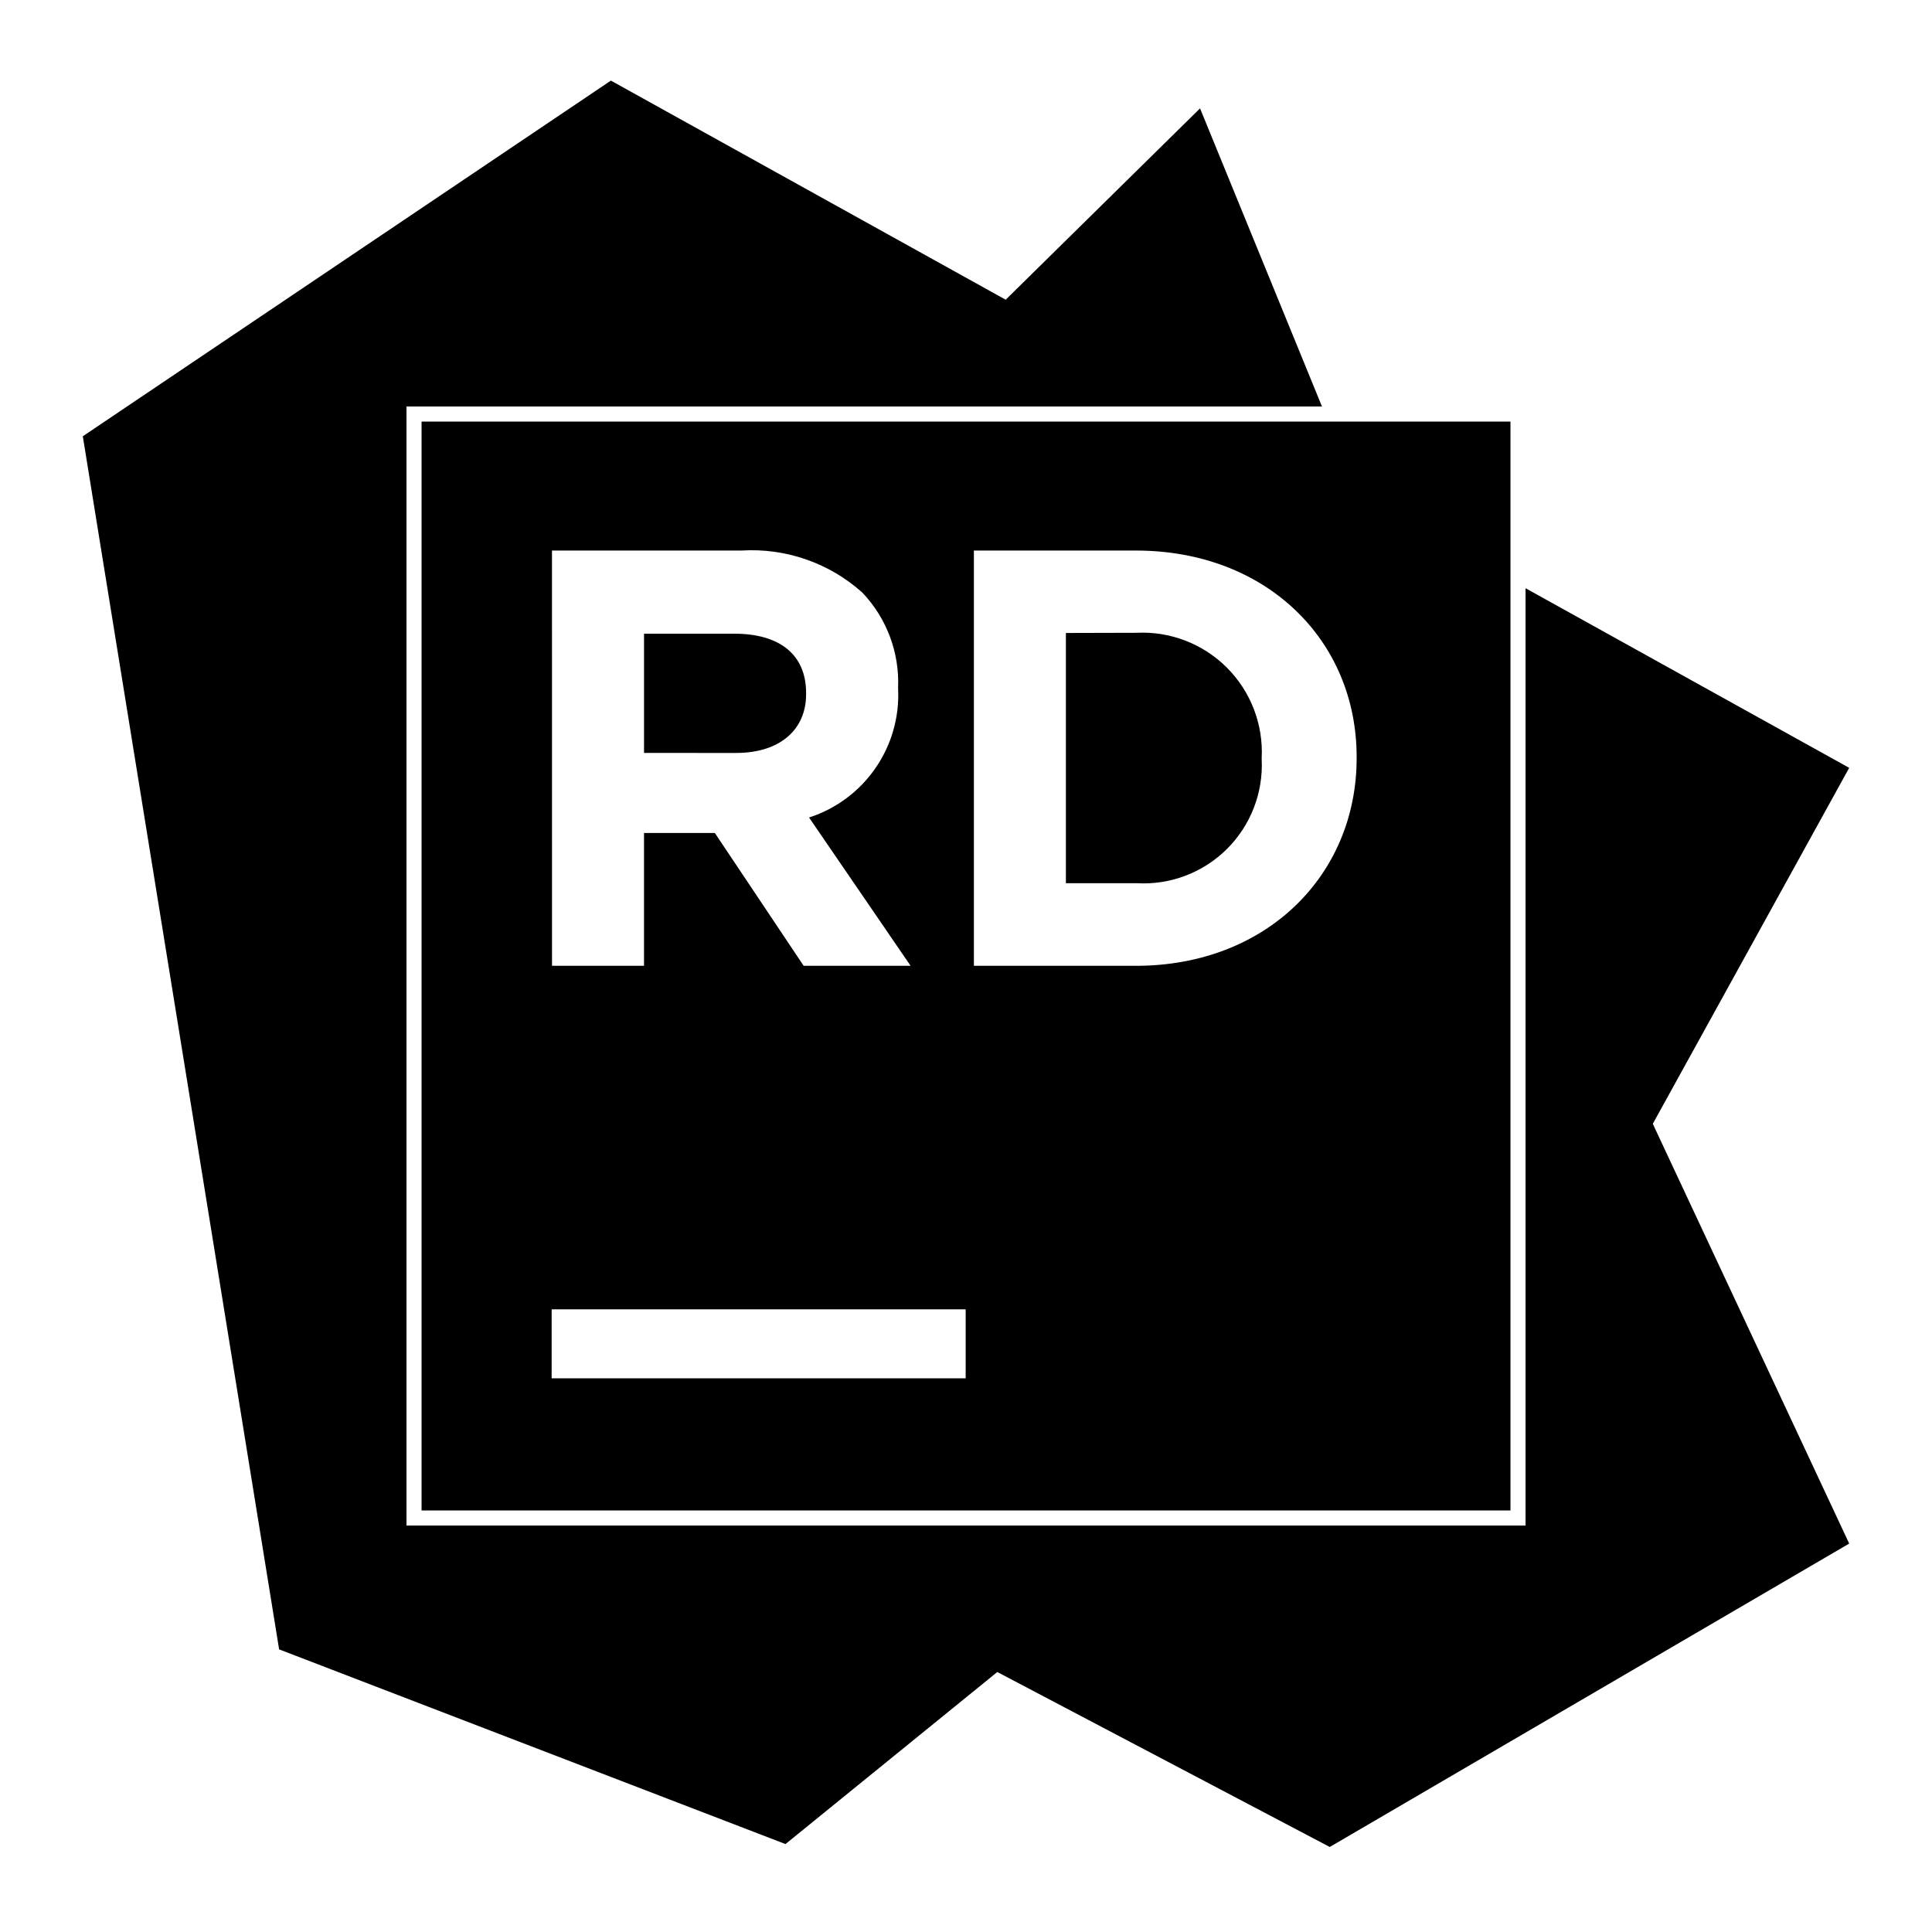
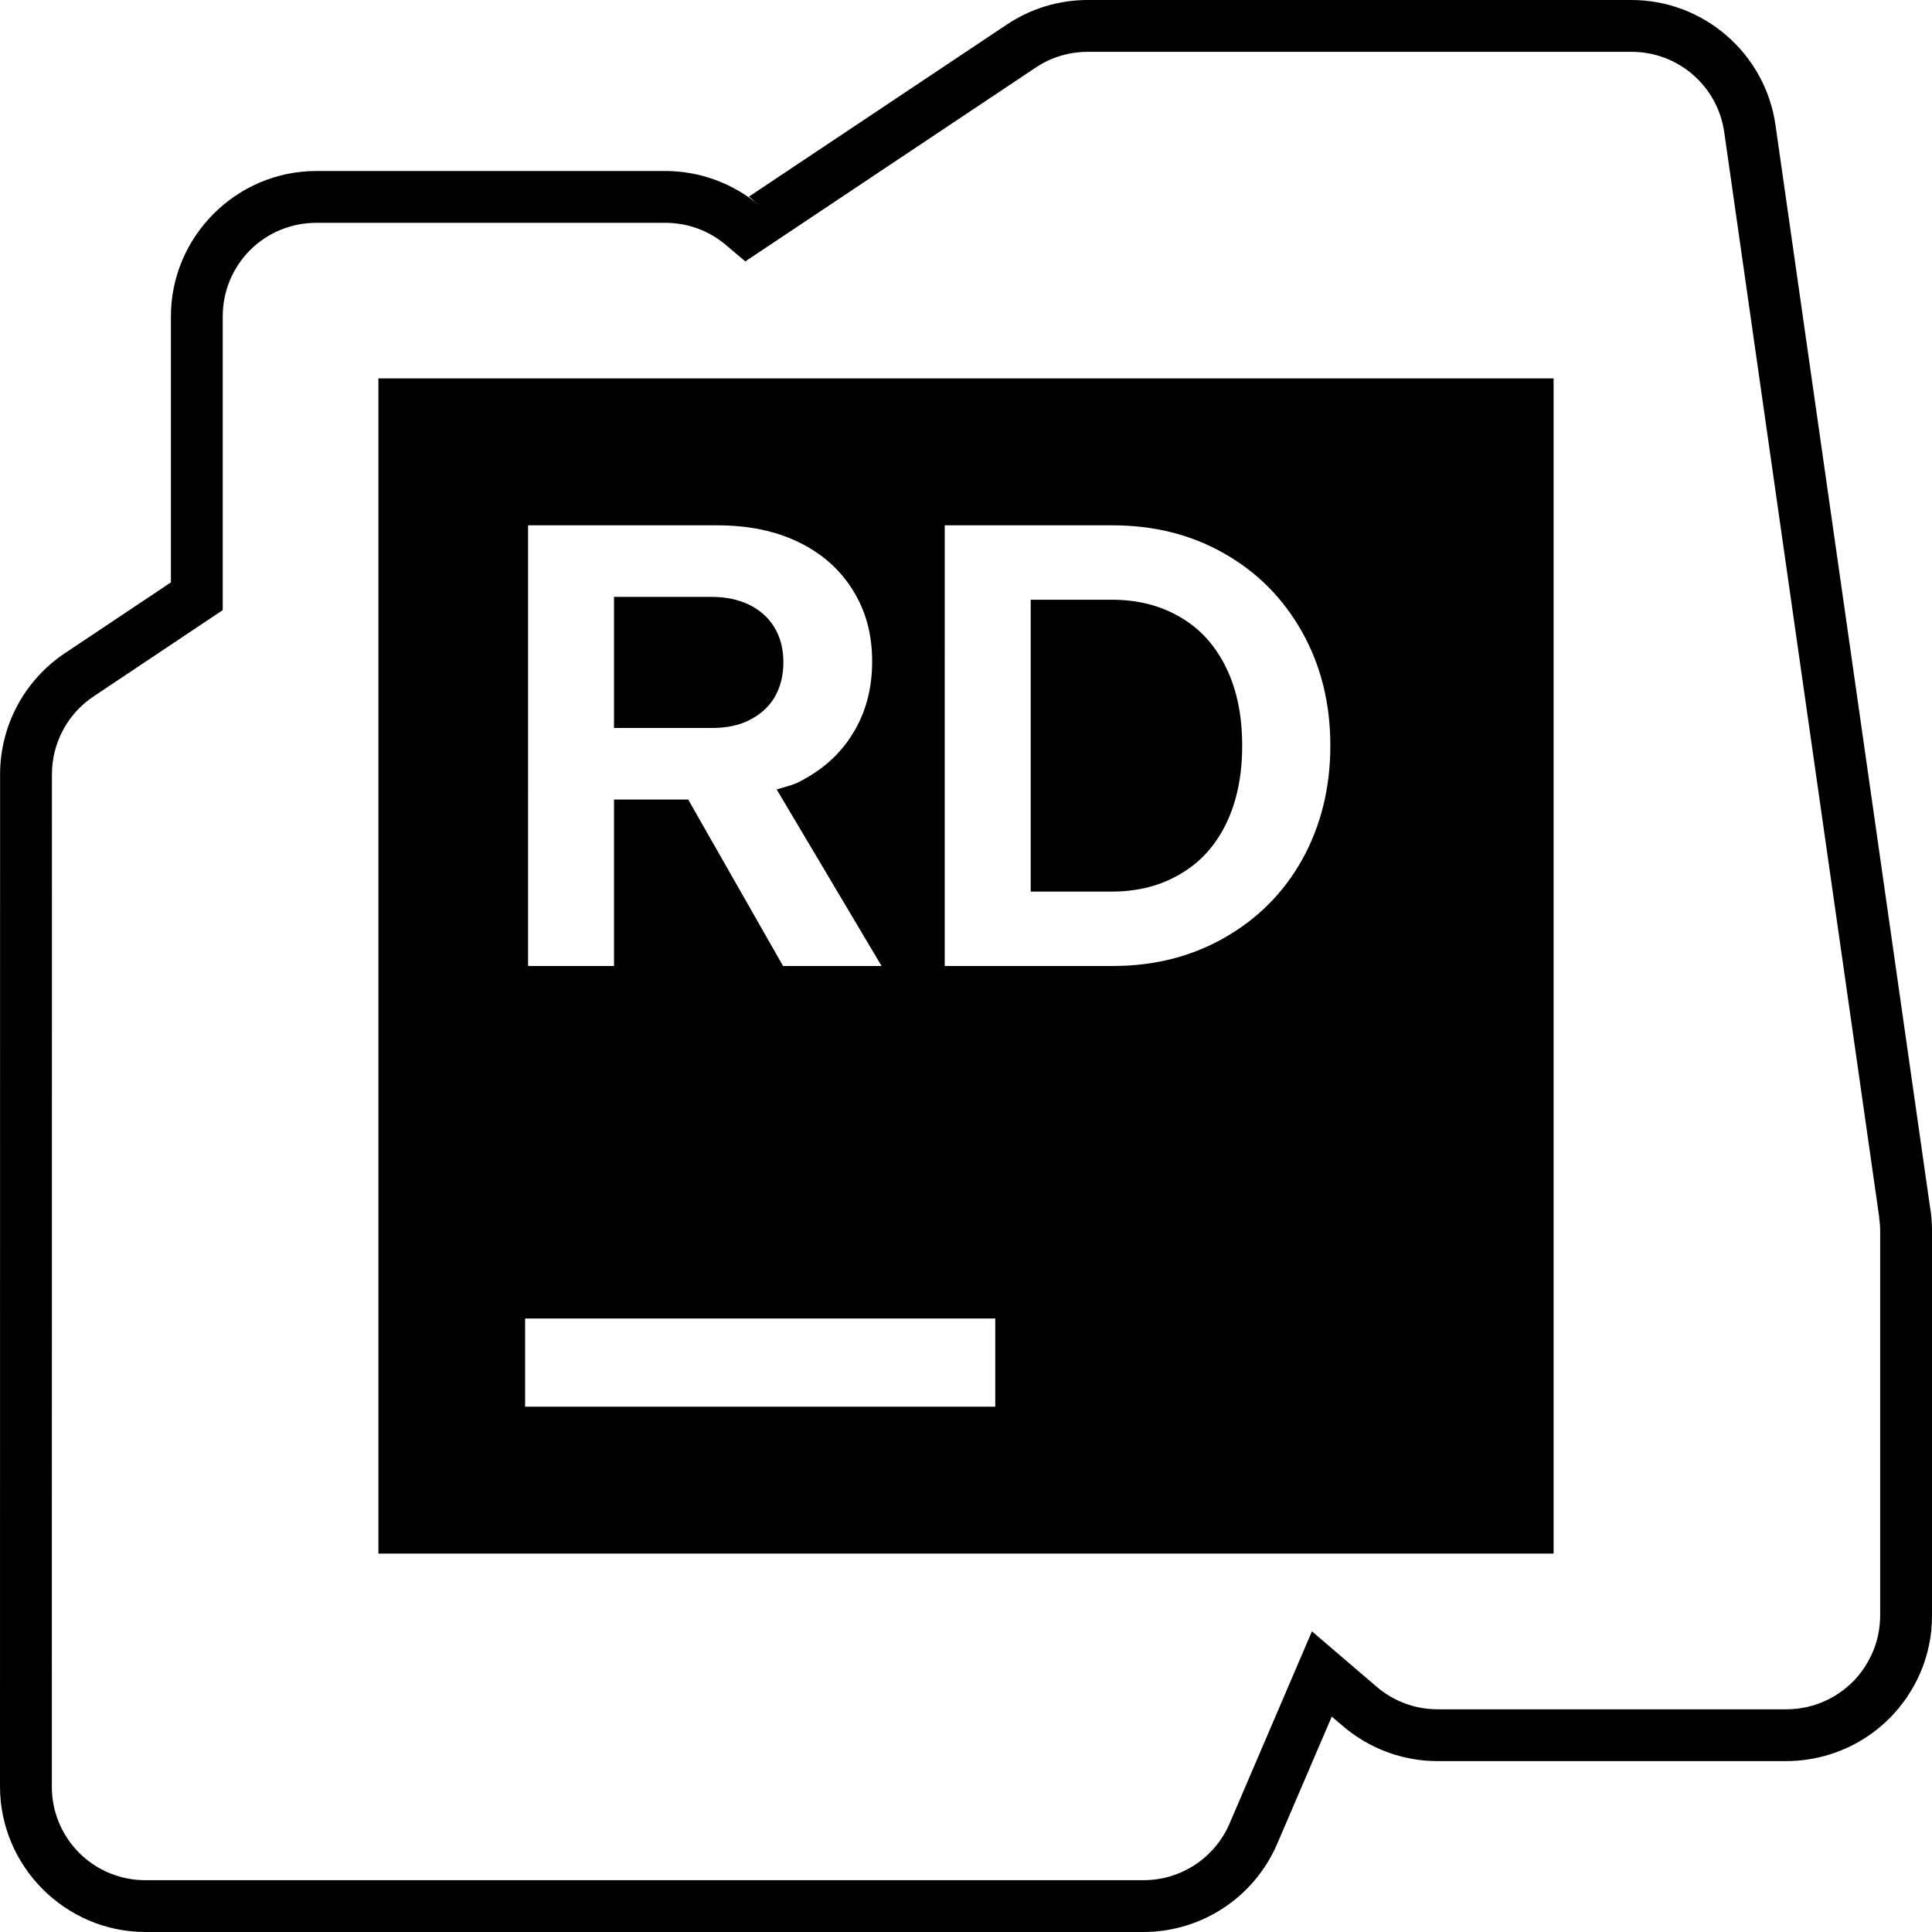
<svg xmlns="http://www.w3.org/2000/svg" viewBox="0 0 128 128">
-   <path fill="currentColor" d="M40.473 5.34 5.486 28.904l13.006 80.371 33.549 12.899 14.033-11.399L88.1 122.367l34.414-20.101-13.012-27.81 13.012-23.585-21.442-11.9v62.101H26.93V26.93h60.654L79.506 7.18 66.629 19.857zM27.93 27.93v72.142h72.142V27.93zm8.64 8.545h12.557a10.97 10.97 0 0 1 8.01 2.79 8.63 8.63 0 0 1 2.365 6.292v.072a8.53 8.53 0 0 1-5.9 8.533l6.728 9.826h-7.084l-5.887-8.802h-4.691v8.802h-6.096zm27.953 0h10.729c8.643 0 14.629 5.936 14.629 13.677v.084c0 7.741-5.973 13.752-14.629 13.752H64.523zM75.3 41.924l-4.682.012v16.578H75.3a7.84 7.84 0 0 0 8.29-8.215v-.074a7.91 7.91 0 0 0-8.29-8.301m-32.631.06v7.899l6.094.002c2.95 0 4.644-1.575 4.644-3.89v-.073c0-2.597-1.804-3.938-4.754-3.938zm-6.121 44.762h27.43v4.572h-27.43z" />
+   <path d="M72.062 0a9.64 9.64 0 0 0-5.352 1.623L49.62 13.025l.704.604a9.65 9.65 0 0 0-6.244-2.3H20.966c-5.306 0-9.644 4.338-9.644 9.644v17.613l-7.03 4.695a9.65 9.65 0 0 0-4.286 8.022L0 118.355C0 123.661 4.339 128 9.645 128h66.113a9.65 9.65 0 0 0 8.86-5.842l3.615-8.43.738.63a9.65 9.65 0 0 0 6.271 2.32h23.114a9.7 9.7 0 0 0 2.87-.442 9.64 9.64 0 0 0 4.567-3.065h.007l.02-.04a10 10 0 0 0 .53-.698v-.007l.014-.027a9.6 9.6 0 0 0 .879-1.61 9.6 9.6 0 0 0 .71-2.77v-.014q.048-.483.047-.973V81.545c0-.461-.031-.918-.094-1.361h-.007l-10.268-71.9C116.953 3.544 112.874 0 108.086 0h-1.053zm0 3.434h36.024a6.194 6.194 0 0 1 6.15 5.332l10.27 71.901h-.007c.042.3.067.591.067.879v25.487c0 .219-.013.422-.034.63v.008a6.1 6.1 0 0 1-.905 2.636c-.054.085-.094.154-.12.194v.007l-.008.007a6 6 0 0 1-.349.463v.007h-.007v.007a6.22 6.22 0 0 1-4.789 2.254H95.243a6.2 6.2 0 0 1-4.038-1.496l-4.286-3.669-5.453 12.724a6.2 6.2 0 0 1-5.708 3.762H9.645a6.185 6.185 0 0 1-6.211-6.21l.007-67.051a6.2 6.2 0 0 1 2.756-5.165l8.559-5.717v-19.45c0-3.45 2.76-6.212 6.21-6.212H44.08c1.484 0 2.912.525 4.037 1.49l.007.006 1.254 1.06L68.614 4.48a6.2 6.2 0 0 1 3.448-1.046m-46.99 21.637v77.858h77.857V25.07Zm9.913 9.733H47.52c2.044 0 3.842.363 5.4 1.12 1.557.755 2.754 1.83 3.588 3.186.848 1.355 1.274 2.89 1.274 4.715s-.433 3.413-1.294 4.795c-.848 1.381-2.064 2.451-3.649 3.233-.295.137-.625.229-.952.322q-.217.061-.43.128L58.407 64H51.88l-6.285-11.027H40.68V64h-5.694Zm27.606 0h11.12c2.767 0 5.236.626 7.42 1.878 2.195 1.25 3.912 2.996 5.15 5.211q1.857 3.323 1.858 7.505c0 2.789-.621 5.297-1.858 7.54-1.238 2.215-2.955 3.933-5.15 5.184C78.946 63.373 76.477 64 73.71 64H62.59ZM40.68 39.545v8.686h6.472c.96 0 1.786-.159 2.495-.523.723-.364 1.28-.858 1.67-1.509.39-.678.584-1.435.584-2.32 0-.887-.195-1.643-.583-2.295-.39-.652-.948-1.15-1.67-1.515-.71-.339-1.536-.524-2.496-.524zm27.607.188V59.07h5.359q2.606.001 4.567-1.174c1.307-.756 2.316-1.873 3.025-3.333s1.06-3.183 1.06-5.165c0-1.981-.35-3.697-1.06-5.158-.709-1.459-1.718-2.584-3.025-3.34q-1.961-1.169-4.567-1.167zM34.79 87.354h31.148v5.842H34.79Z" />
</svg>
